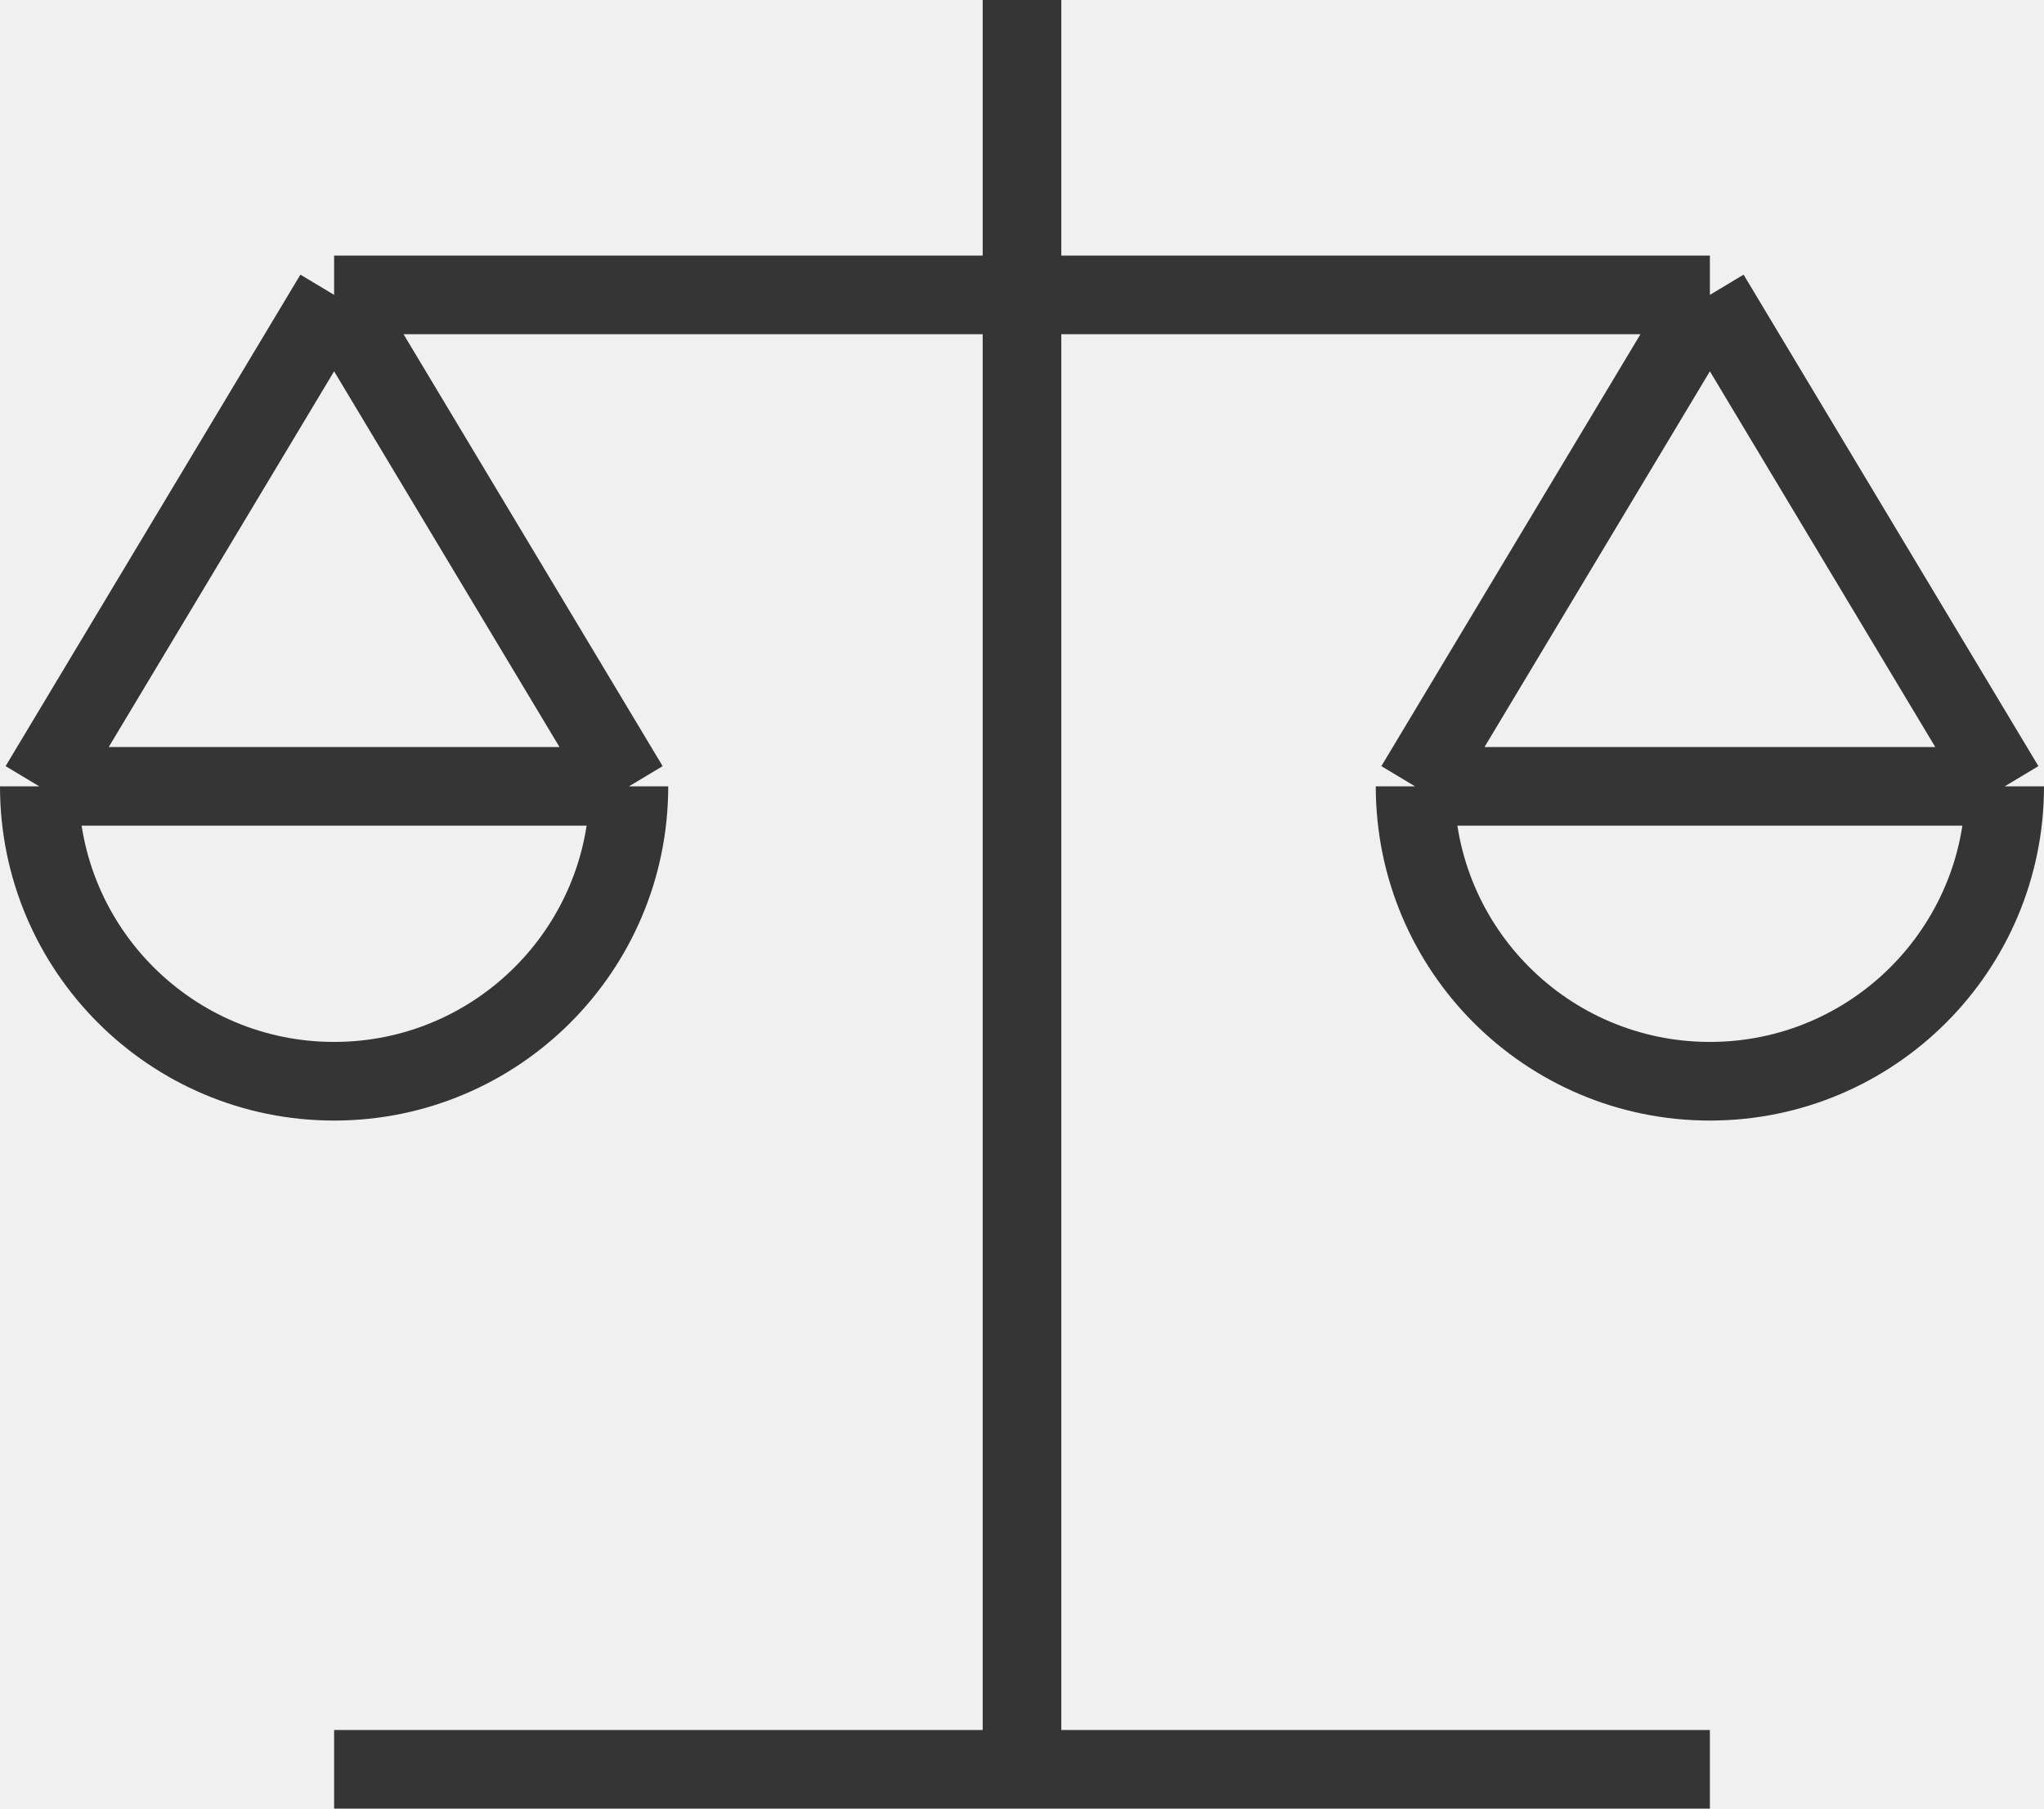
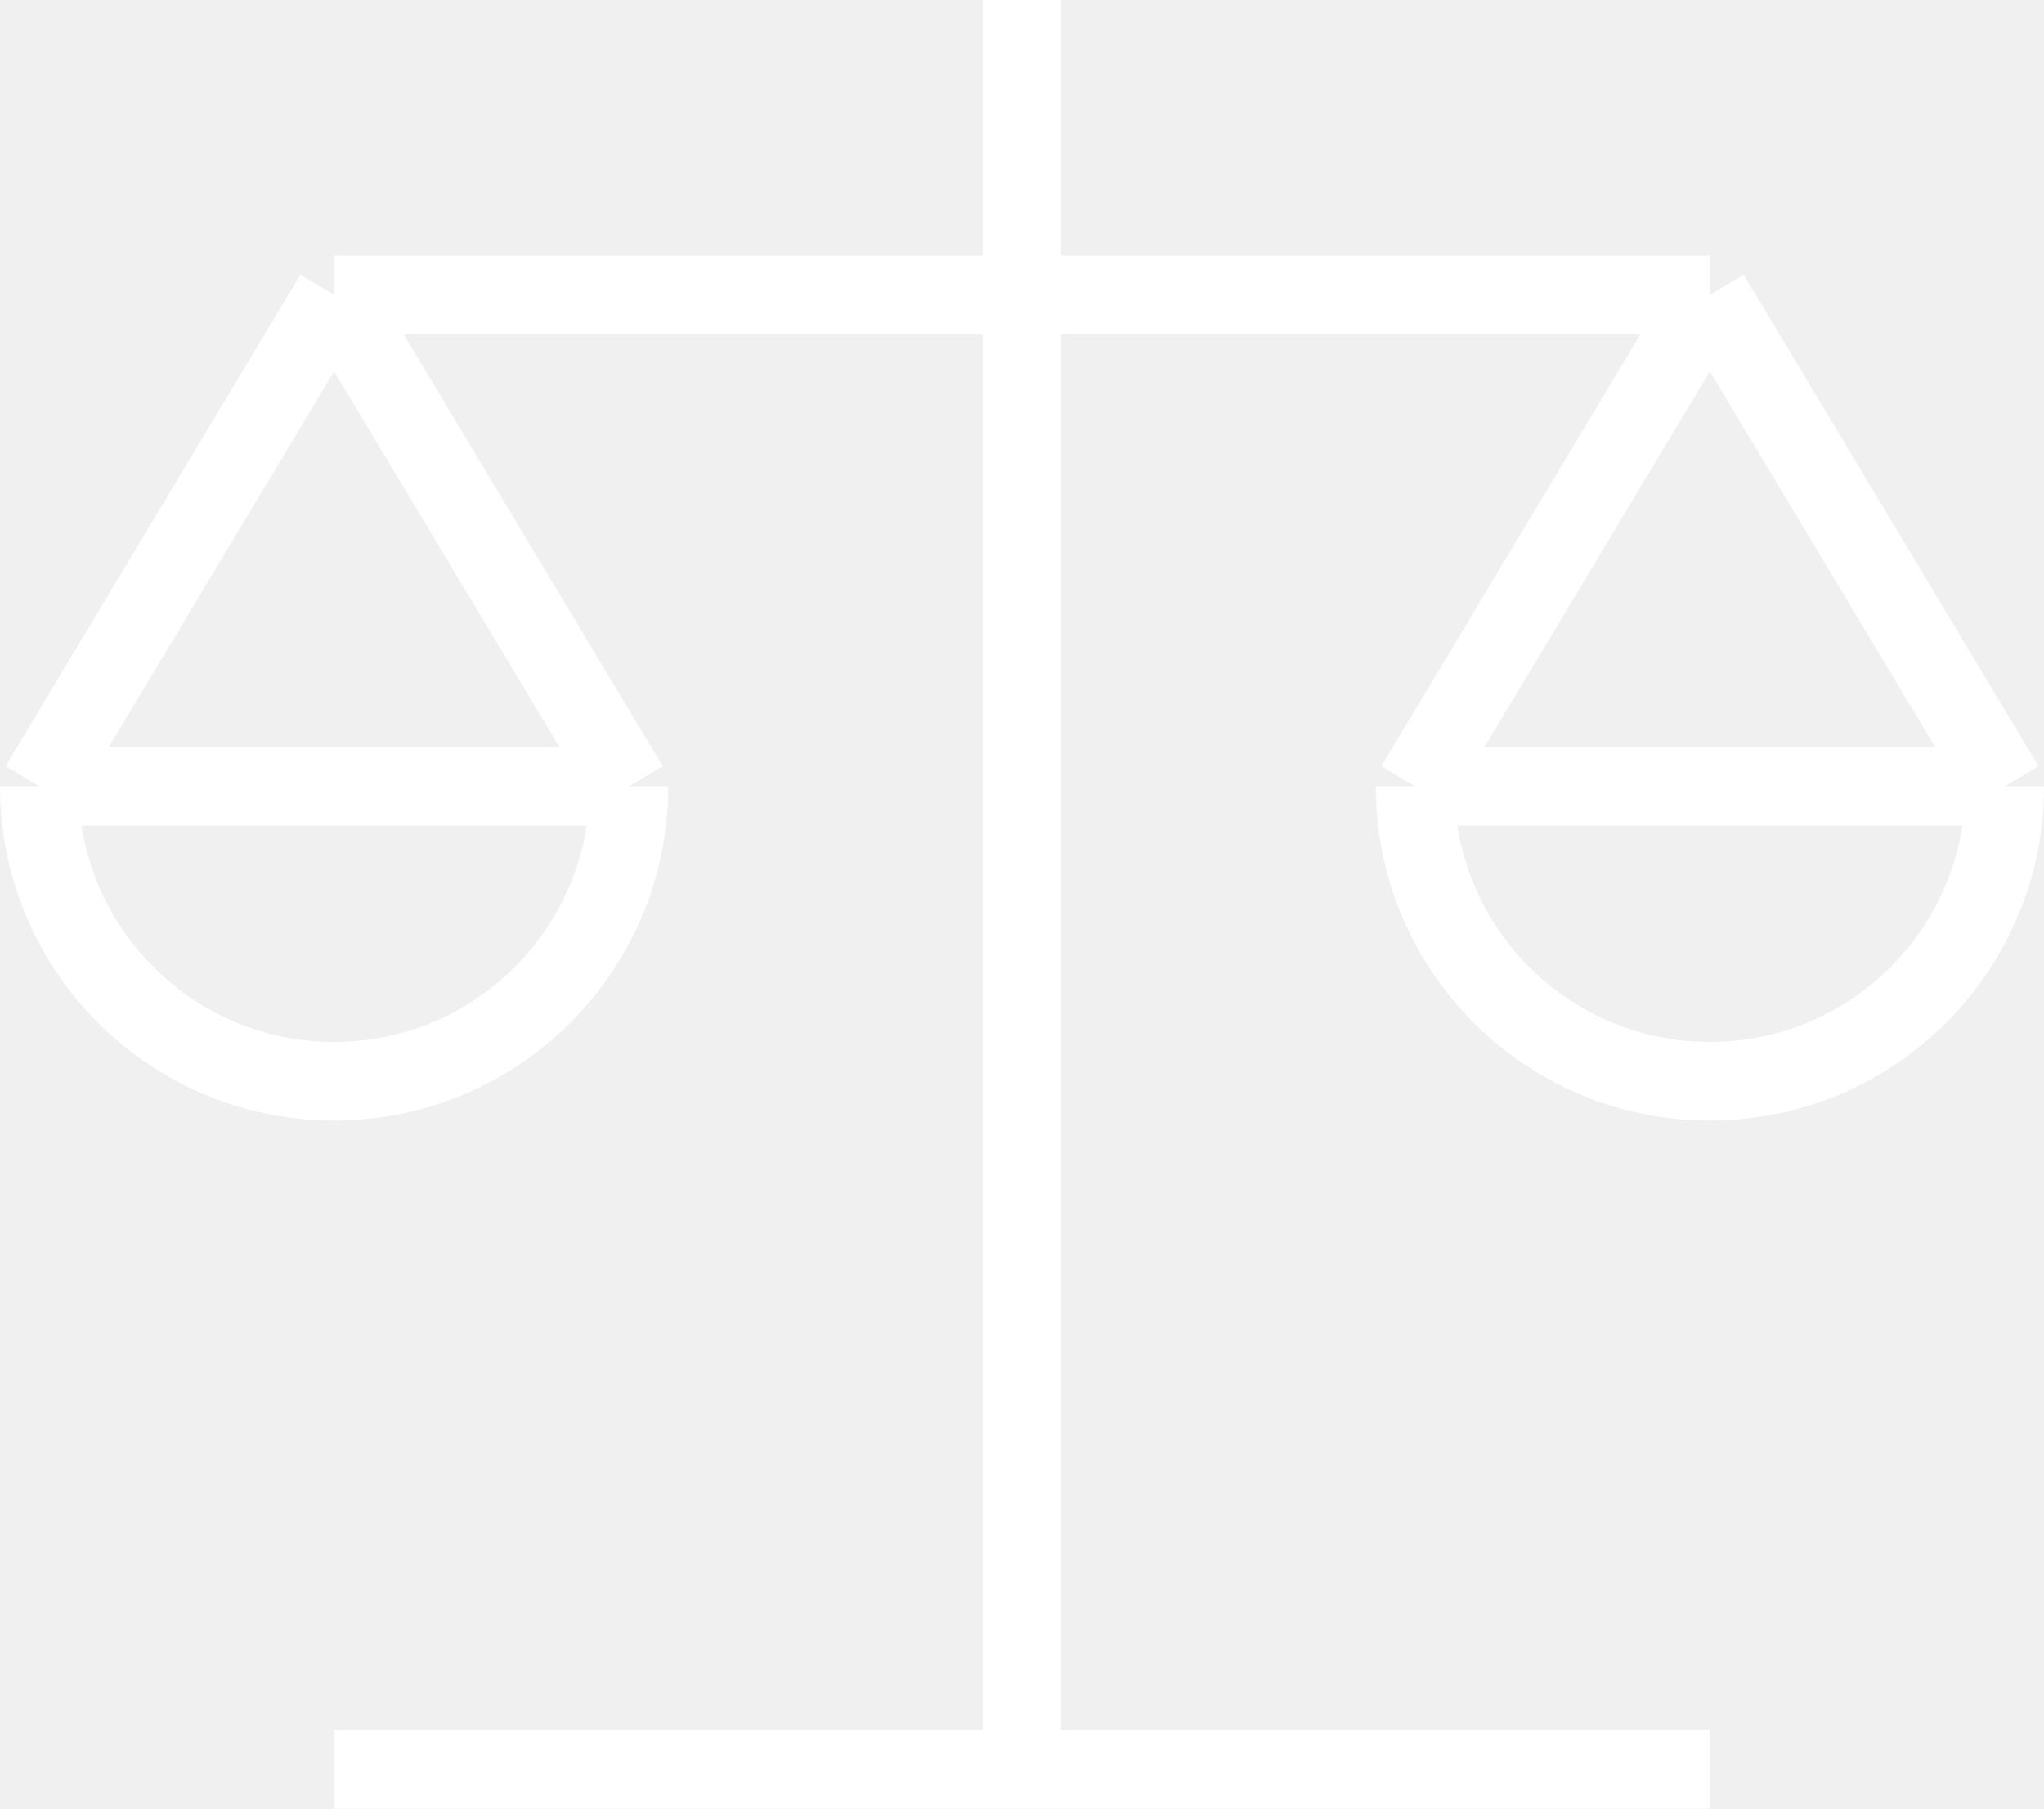
<svg xmlns="http://www.w3.org/2000/svg" width="52" height="46" viewBox="0 0 52 46" fill="none">
-   <path d="M16 20L8.5 7.5M16 20C16 24.142 12.642 27.5 8.5 27.5C4.358 27.5 1 24.142 1 20M16 20H1M8.5 7.5L1 20M8.5 7.5H43.5M51 20L43.5 7.5M51 20C51 24.142 47.642 27.5 43.5 27.5C39.358 27.5 36 24.142 36 20M51 20H36M43.5 7.5L36 20M26 0V45M26 45H43.5M26 45H8.5" stroke="#353535" stroke-width="2" stroke-linejoin="round" />
+   <path d="M16 20L8.5 7.5M16 20C16 24.142 12.642 27.5 8.5 27.5C4.358 27.5 1 24.142 1 20M16 20H1M8.5 7.5L1 20M8.5 7.5H43.5M51 20L43.5 7.5M51 20C51 24.142 47.642 27.5 43.5 27.5C39.358 27.5 36 24.142 36 20M51 20H36M43.5 7.5L36 20M26 0V45M26 45H43.5M26 45H8.5" stroke="white" stroke-width="2" stroke-linejoin="round" />
</svg>
